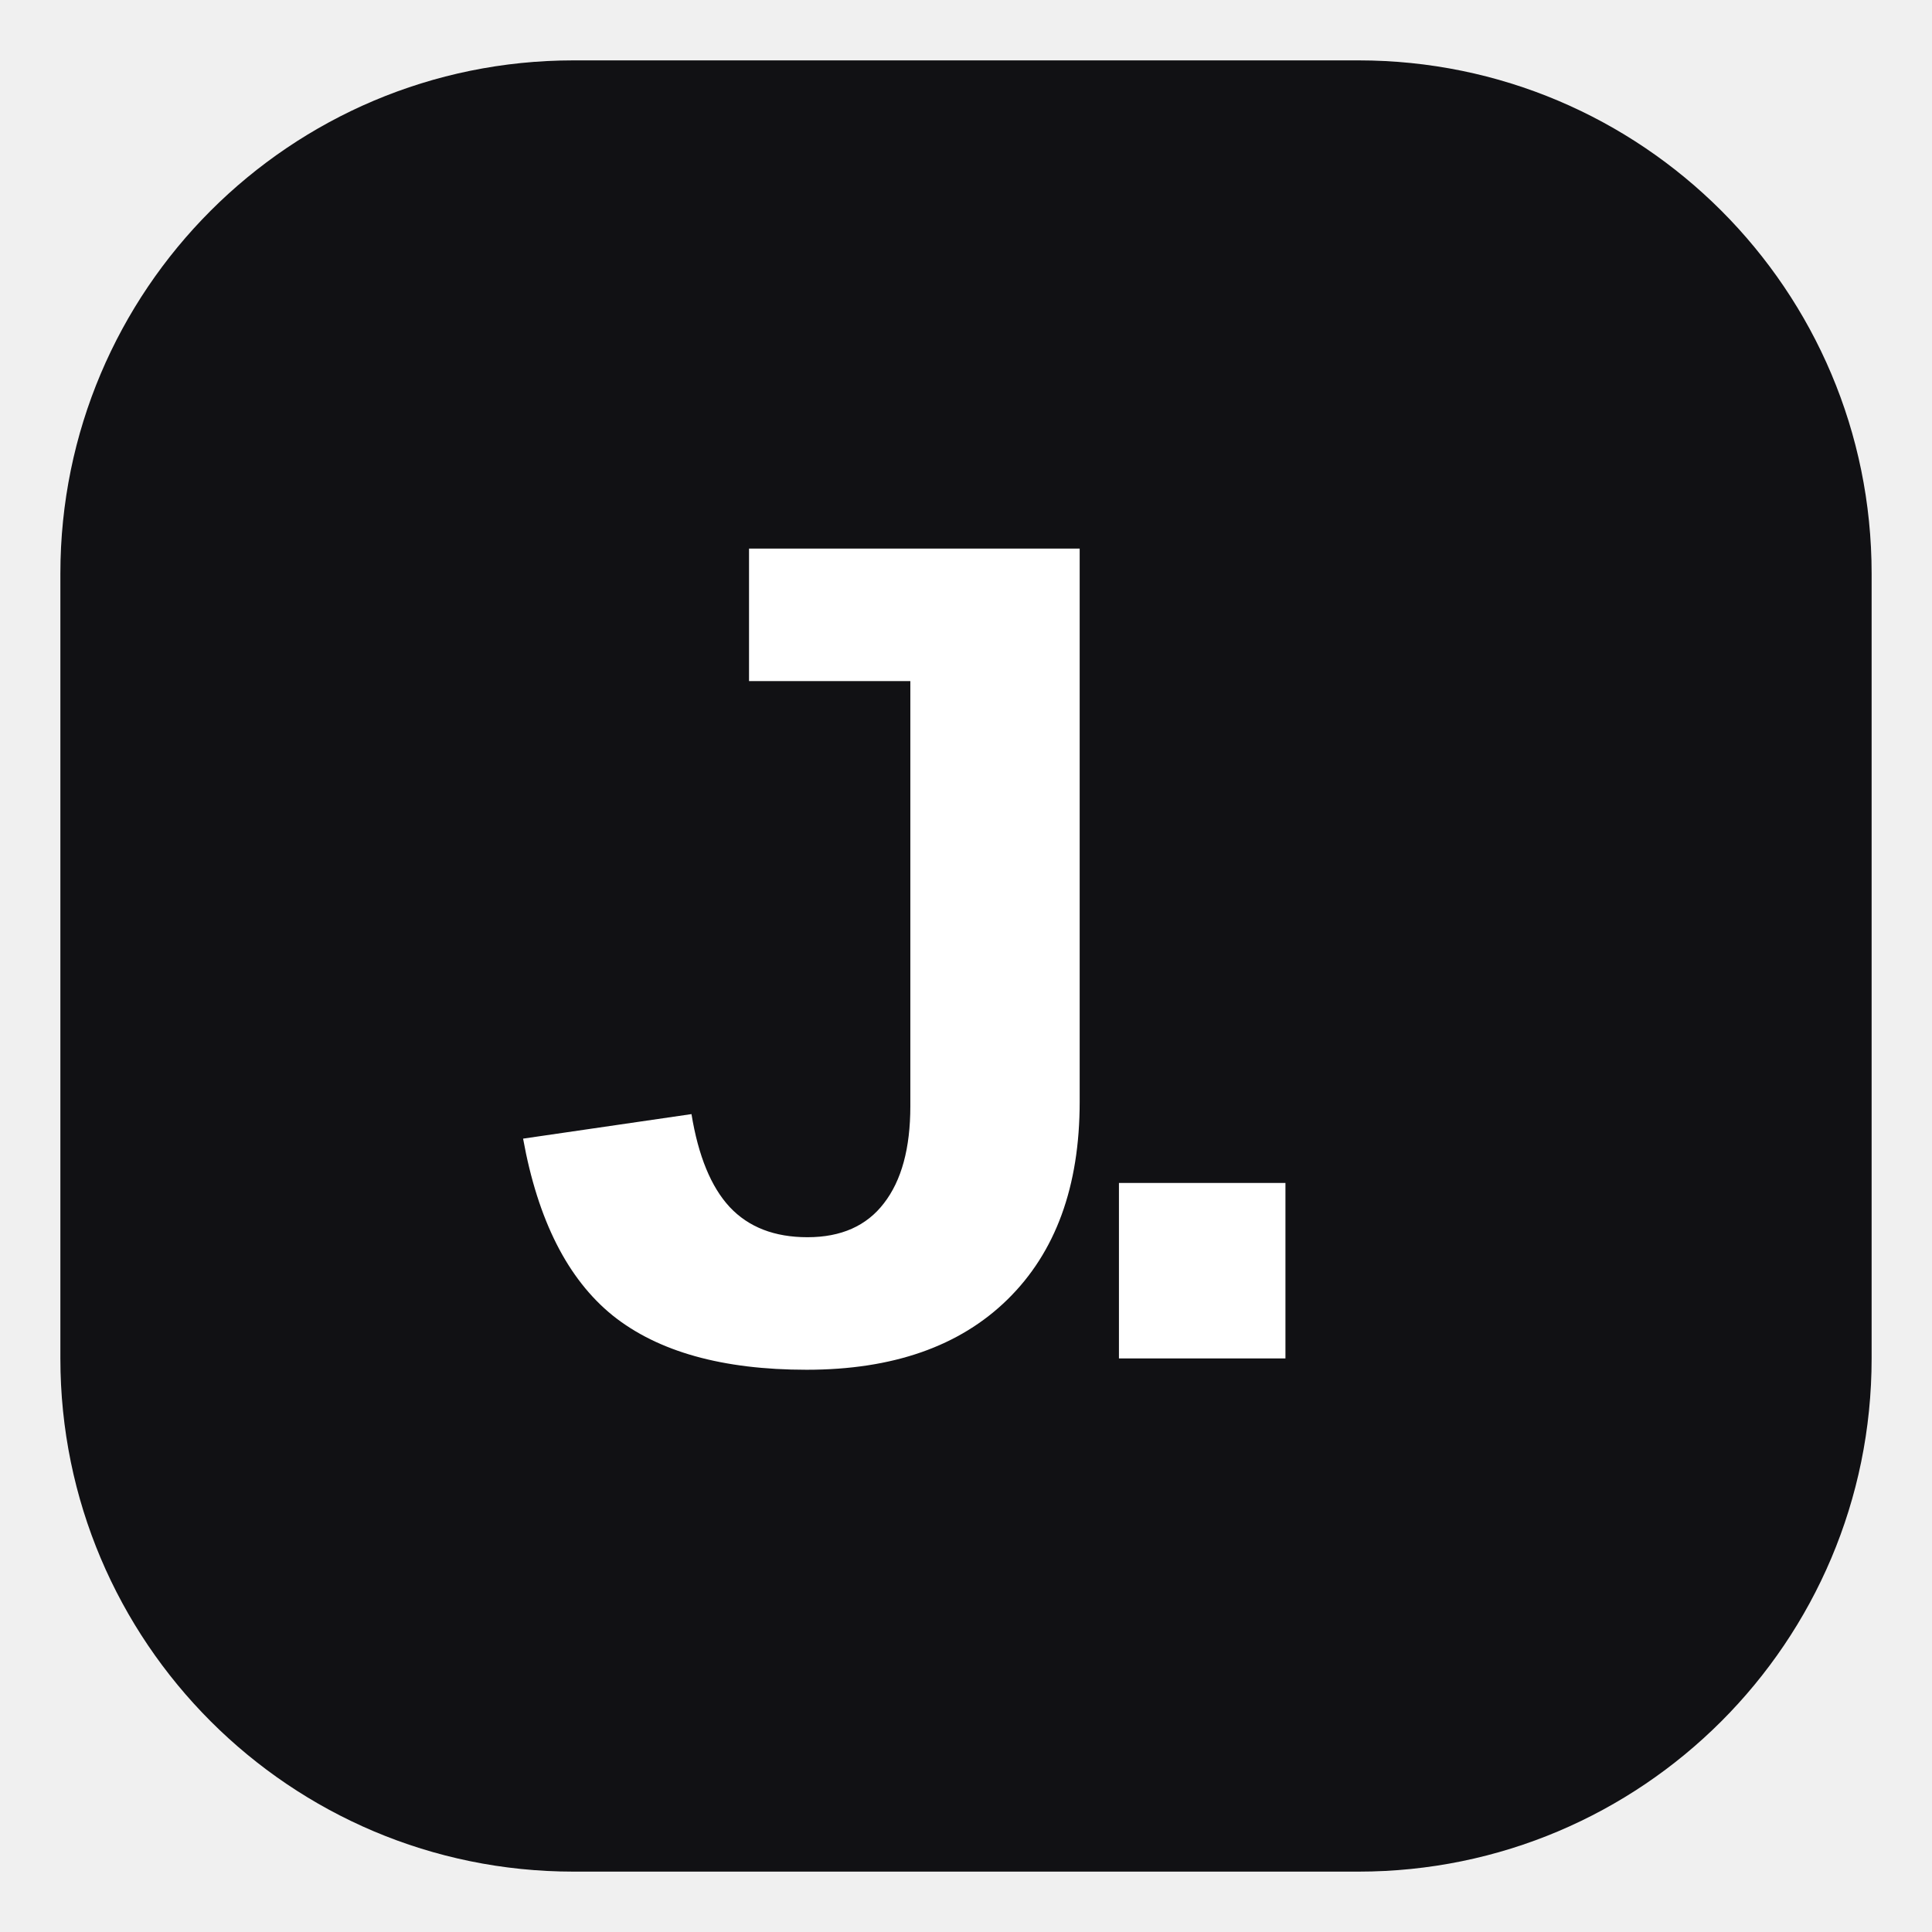
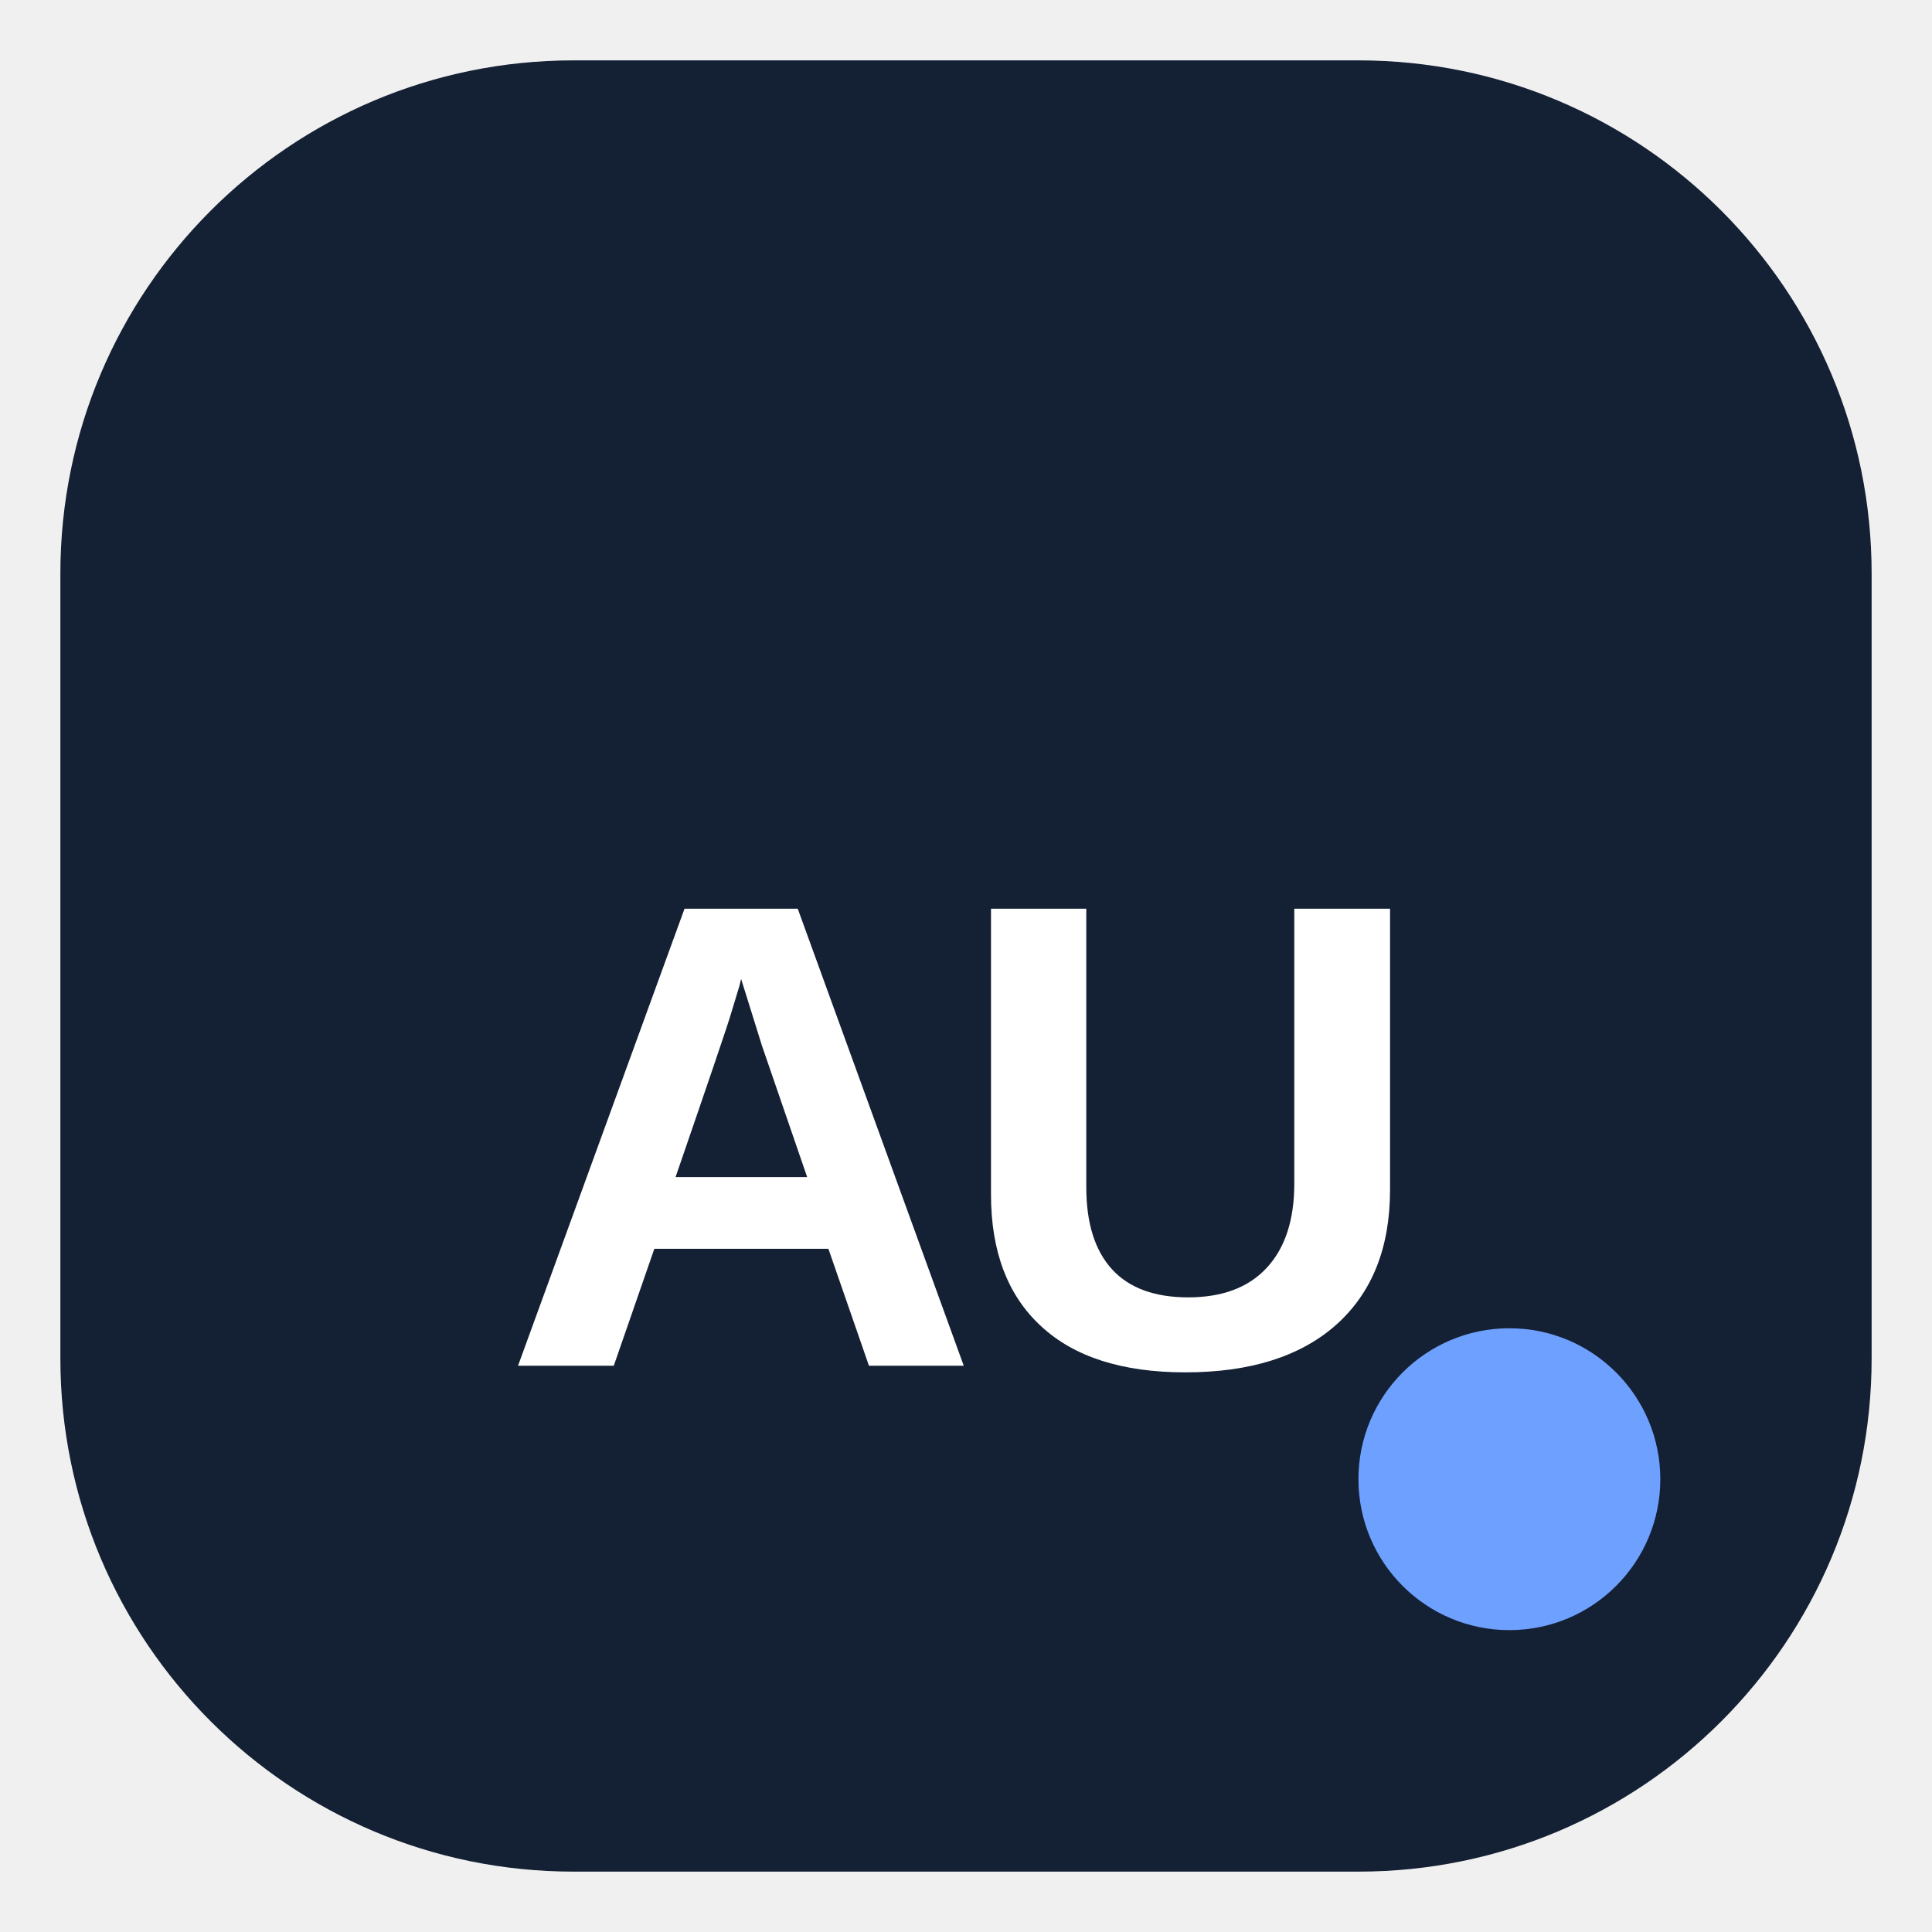
<svg xmlns="http://www.w3.org/2000/svg" viewBox="0 0 64 64">
-   <rect x="2" y="2" width="60" height="60" rx="17" fill="#111114" />
-   <text x="31" y="45" text-anchor="middle" font-family="-apple-system,BlinkMacSystemFont,Arial,sans-serif" font-size="39" font-weight="700" letter-spacing="-4" fill="#fff">J.</text>
+   <rect x="2" y="2" width="60" height="60" rx="17" fill="#142033" />
+   <text x="32" y="39" text-anchor="middle" dominant-baseline="middle" font-family="Arial,sans-serif" font-size="22" font-weight="800" letter-spacing="-1" fill="#fff">AU</text>
+   <circle cx="50" cy="49" r="5" fill="#6ea1ff" />
</svg>
